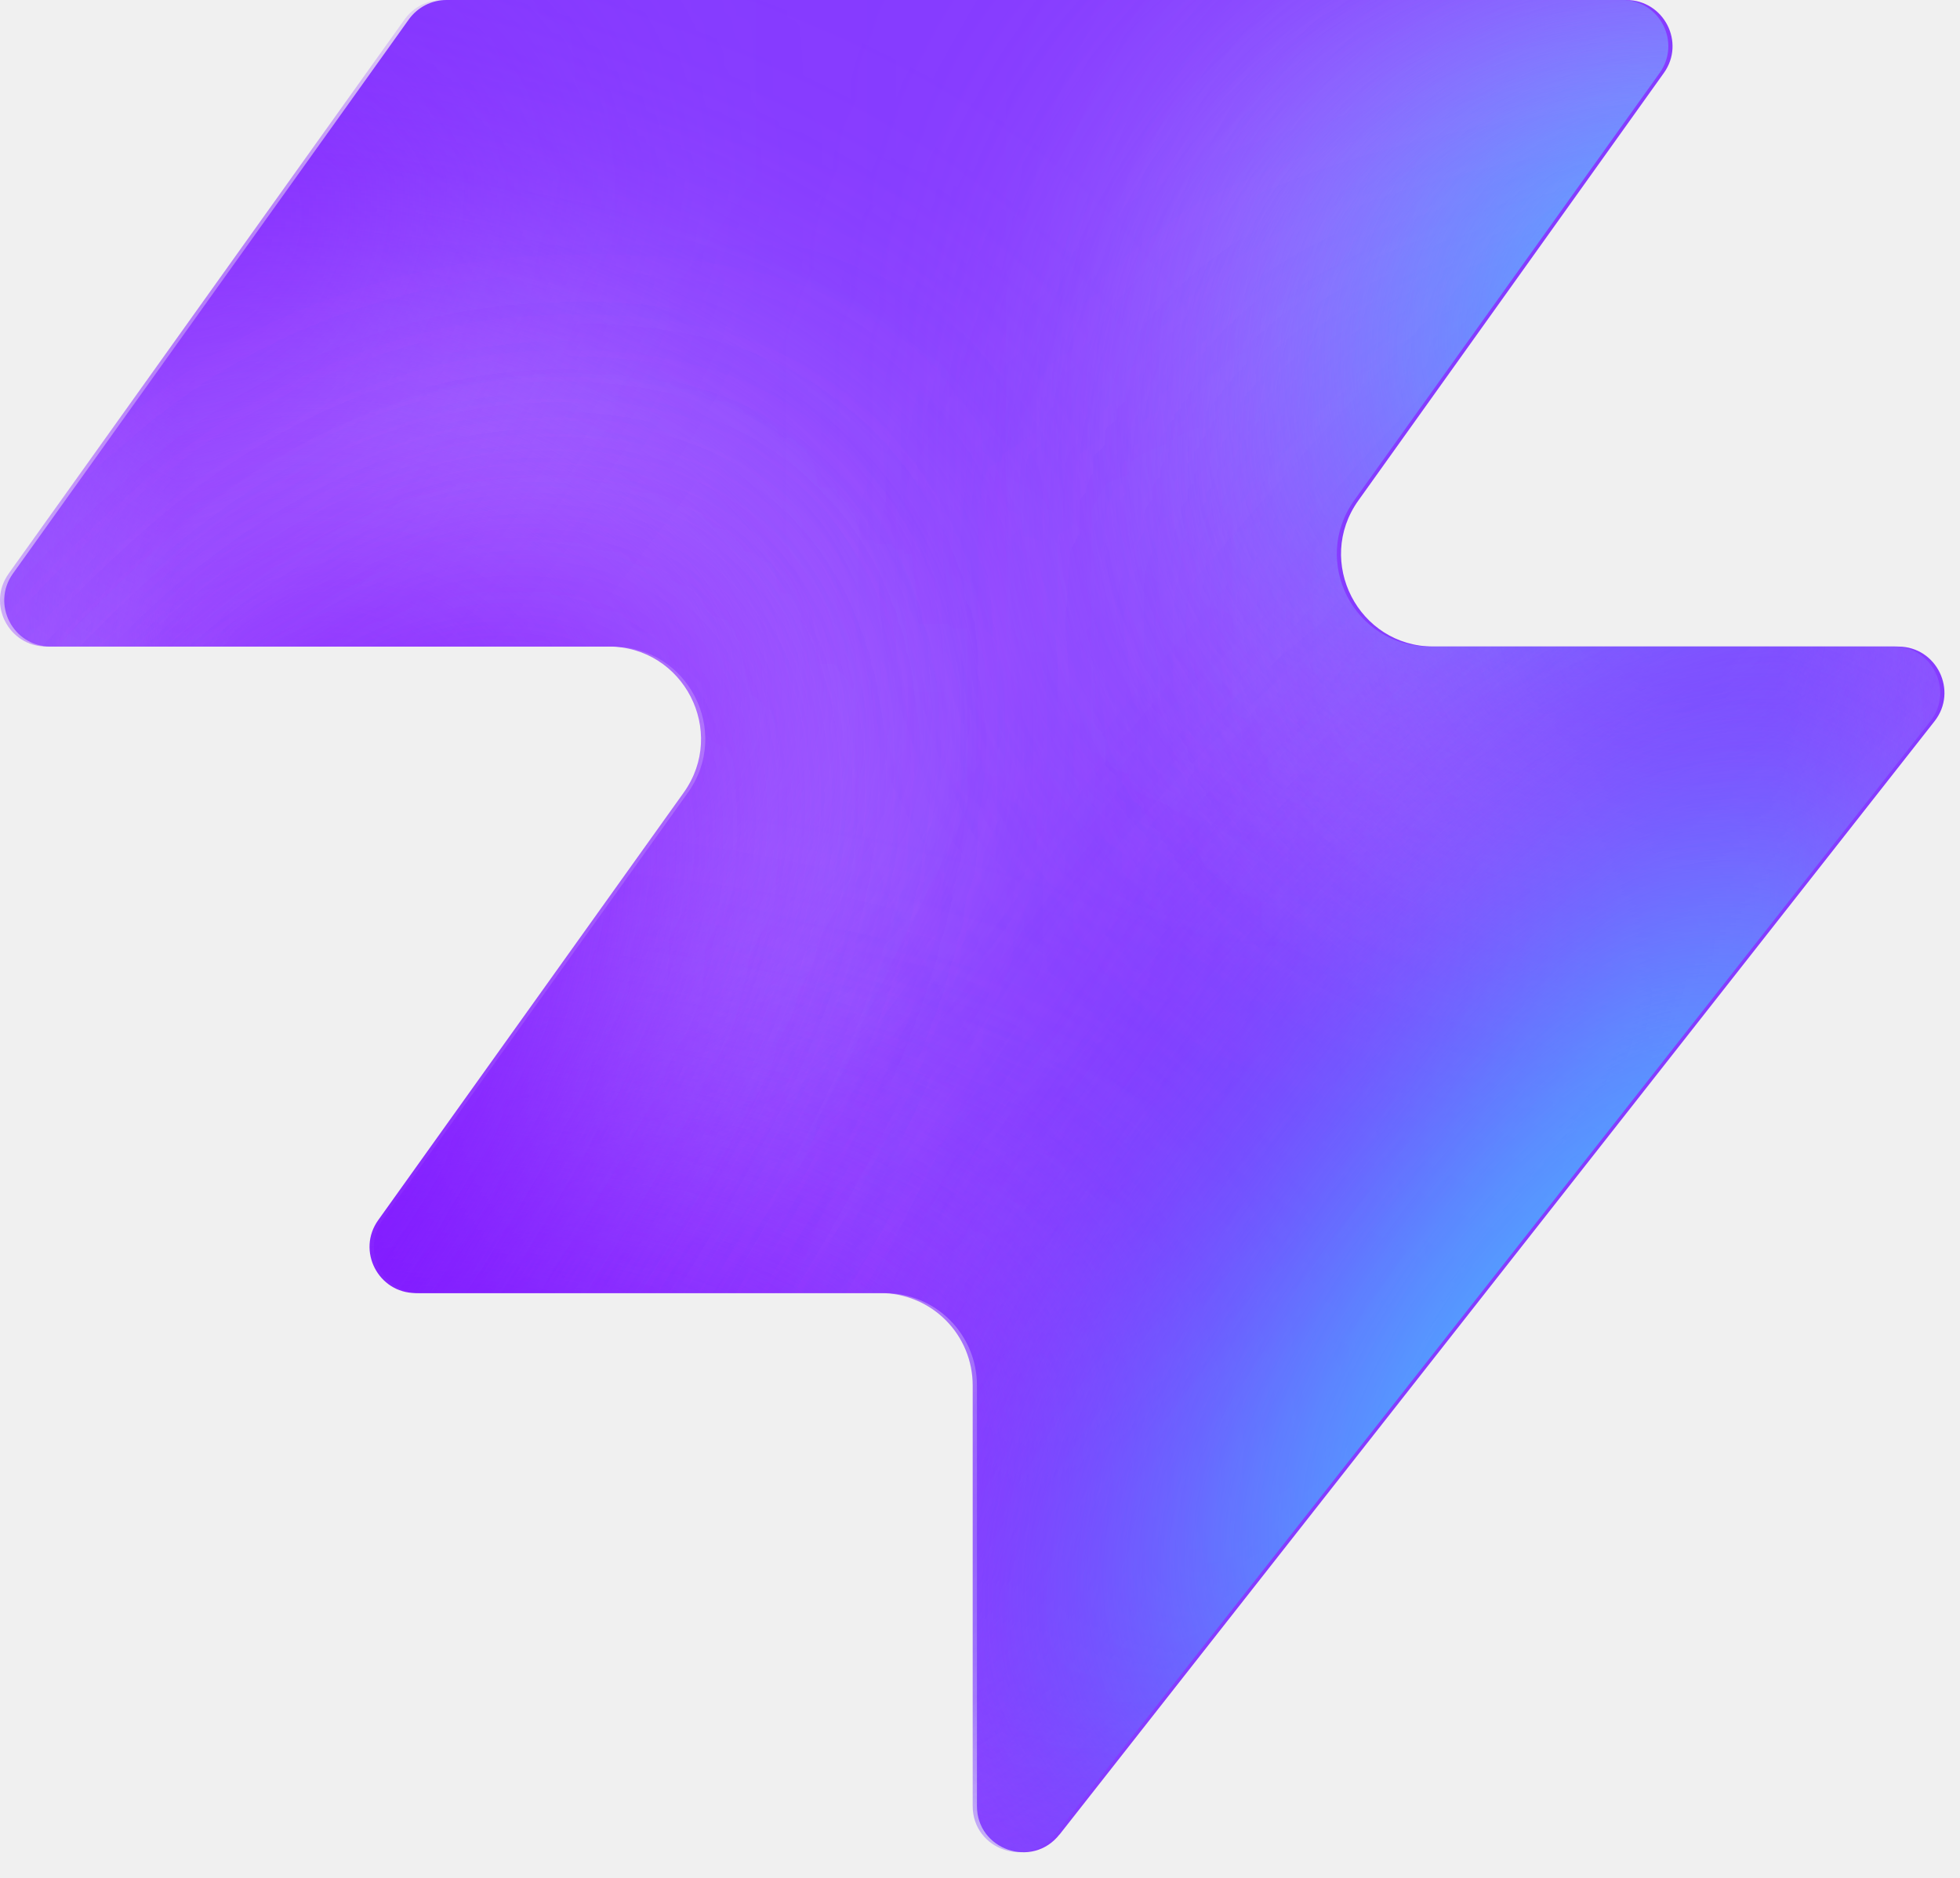
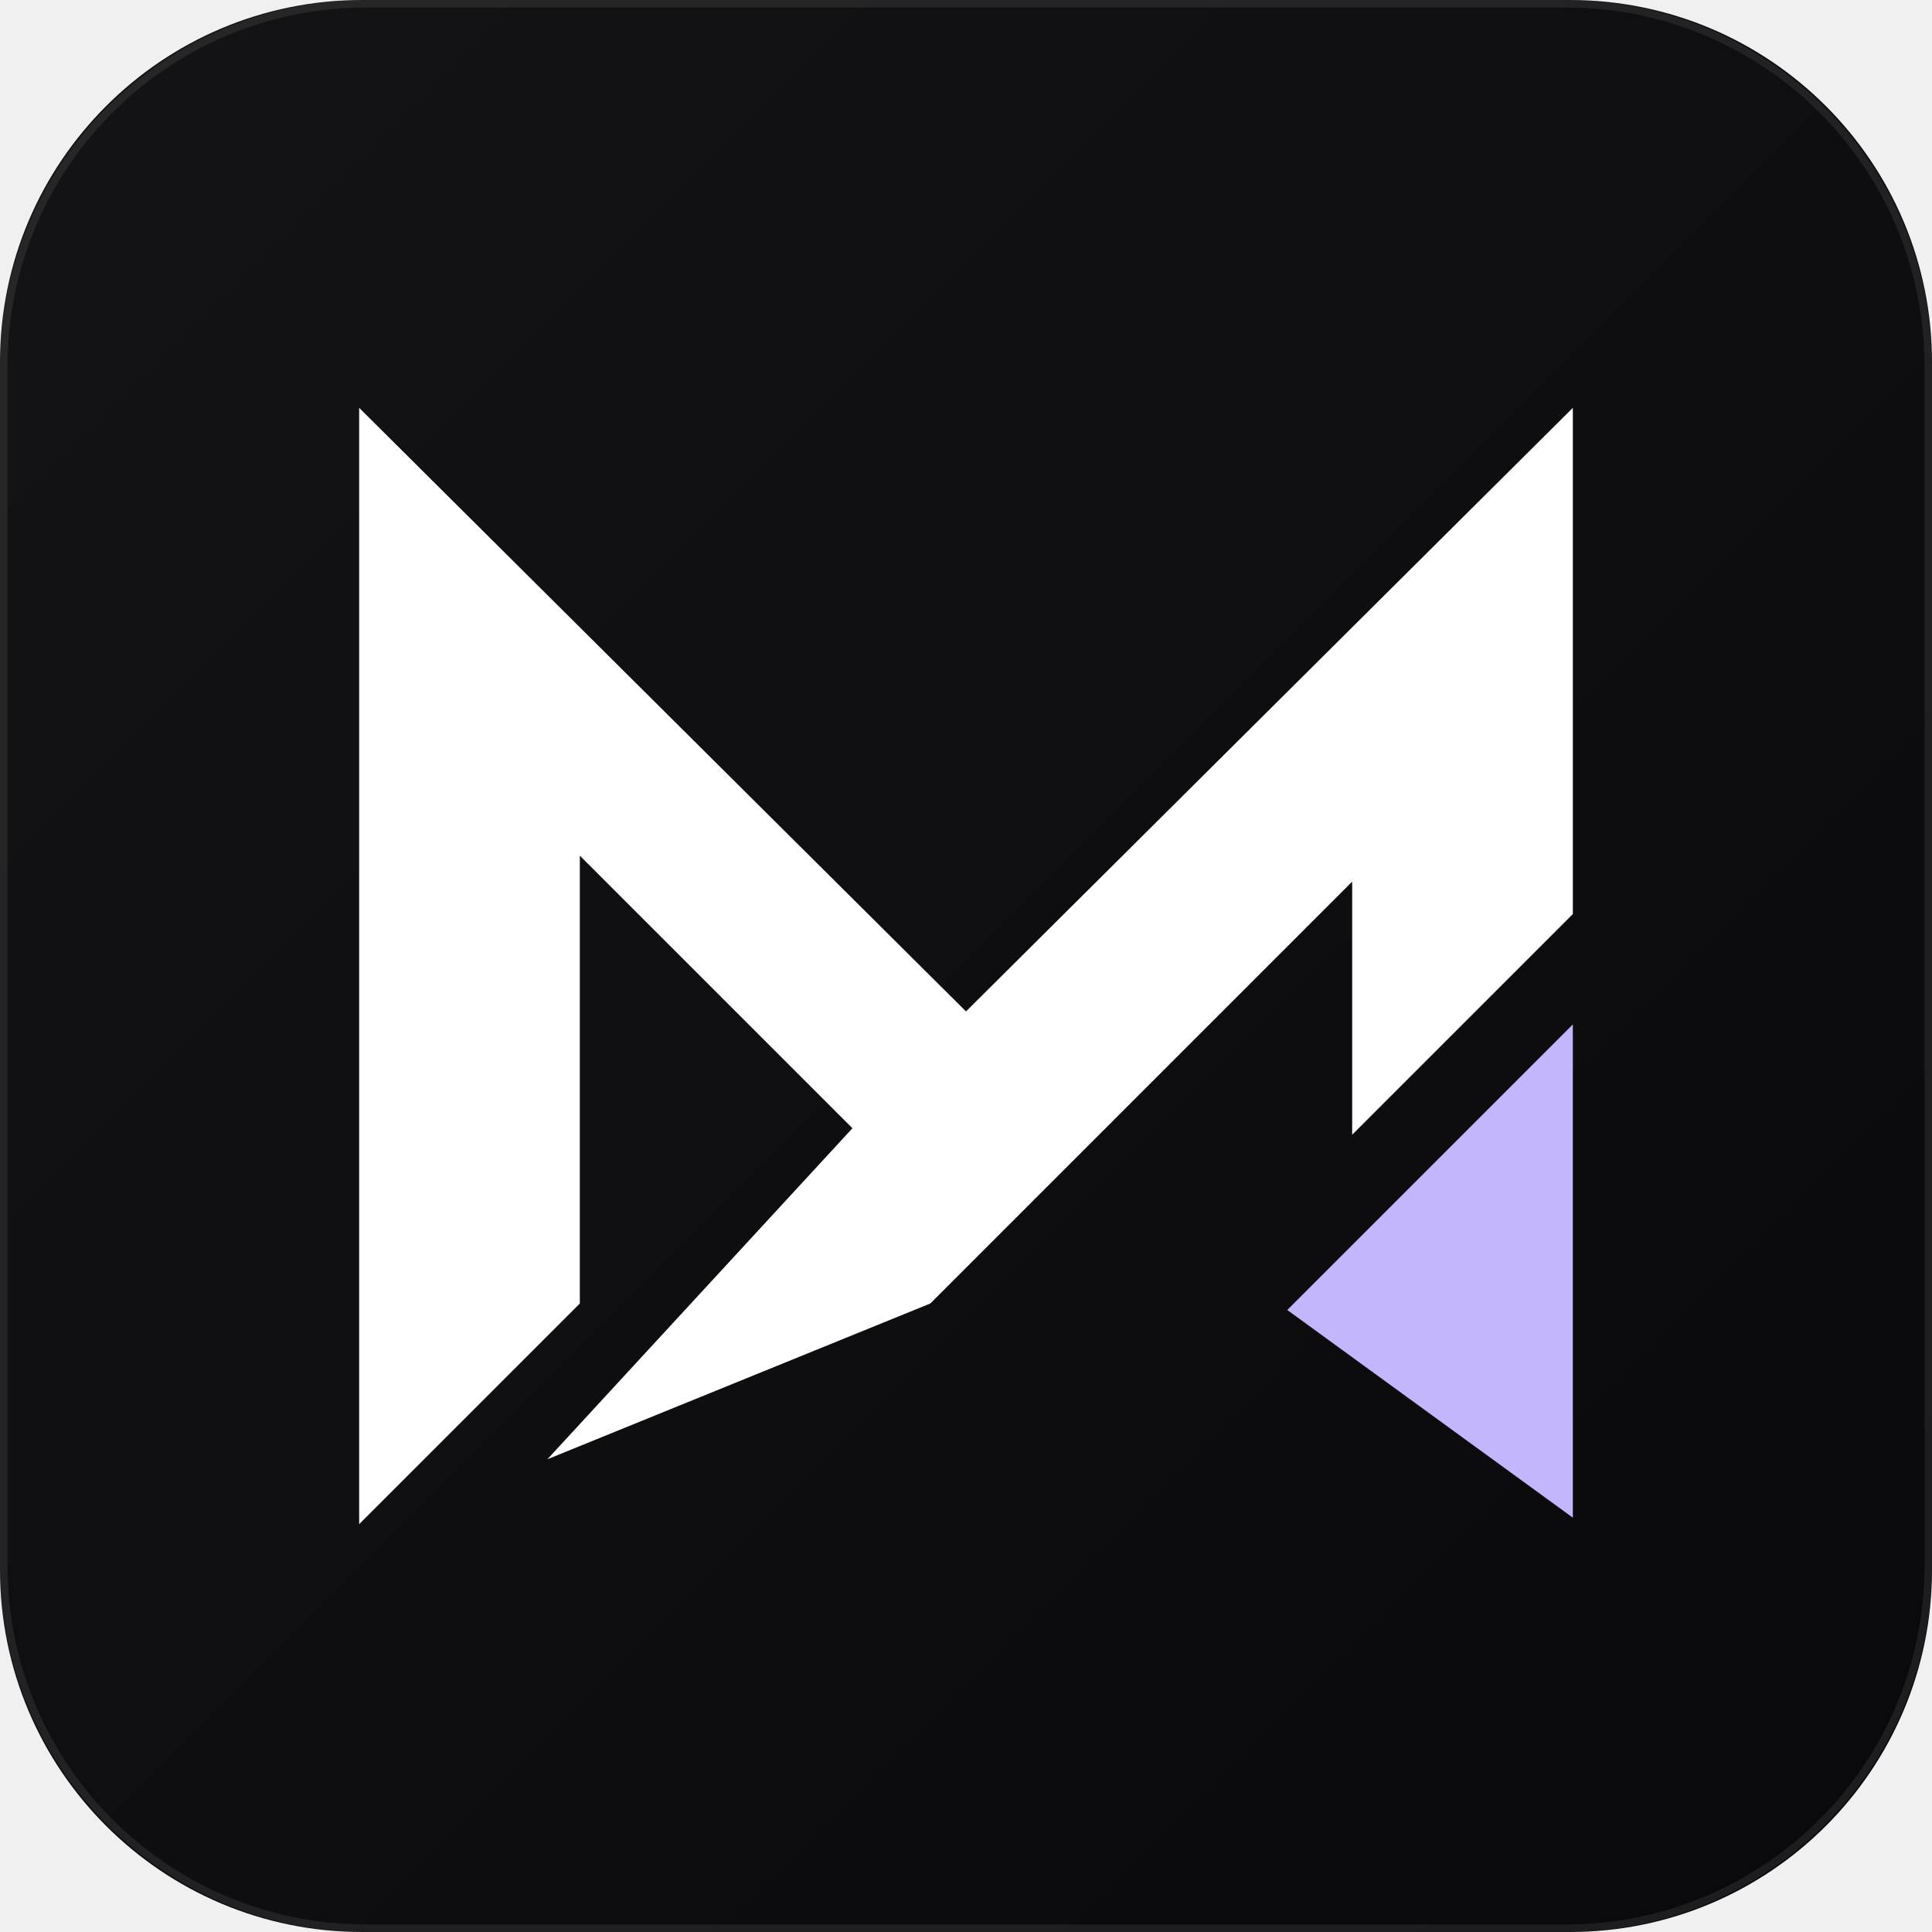
- <svg xmlns="http://www.w3.org/2000/svg" width="48" height="46" fill="none" viewBox="0 0 48 46">
-   <path fill="#863bff" d="M25.946 44.938c-.664.845-2.021.375-2.021-.698V33.937a2.26 2.26 0 0 0-2.262-2.262H10.287c-.92 0-1.456-1.04-.92-1.788l7.48-10.471c1.07-1.497 0-3.578-1.842-3.578H1.237c-.92 0-1.456-1.04-.92-1.788L10.013.474c.214-.297.556-.474.92-.474h28.894c.92 0 1.456 1.04.92 1.788l-7.48 10.471c-1.07 1.498 0 3.579 1.842 3.579h11.377c.943 0 1.473 1.088.89 1.83L25.947 44.94z" style="fill:#863bff;fill:color(display-p3 .525 .23 1);fill-opacity:1" />
-   <mask id="a" width="48" height="46" x="0" y="0" maskUnits="userSpaceOnUse" style="mask-type:alpha">
-     <path fill="#000" d="M25.842 44.938c-.664.844-2.021.375-2.021-.698V33.937a2.26 2.26 0 0 0-2.262-2.262H10.183c-.92 0-1.456-1.04-.92-1.788l7.48-10.471c1.07-1.498 0-3.579-1.842-3.579H1.133c-.92 0-1.456-1.04-.92-1.787L9.91.473c.214-.297.556-.474.92-.474h28.894c.92 0 1.456 1.04.92 1.788l-7.48 10.471c-1.07 1.498 0 3.578 1.842 3.578h11.377c.943 0 1.473 1.088.89 1.832L25.843 44.94z" style="fill:#000;fill-opacity:1" />
-   </mask>
-   <g mask="url(#a)">
-     <g filter="url(#b)">
-       <ellipse cx="5.508" cy="14.704" fill="#ede6ff" rx="5.508" ry="14.704" style="fill:#ede6ff;fill:color(display-p3 .927 .903 1);fill-opacity:1" transform="matrix(.00324 1 1 -.00324 -4.47 31.516)" />
-     </g>
-     <g filter="url(#c)">
-       <ellipse cx="10.399" cy="29.851" fill="#ede6ff" rx="10.399" ry="29.851" style="fill:#ede6ff;fill:color(display-p3 .927 .903 1);fill-opacity:1" transform="matrix(.00324 1 1 -.00324 -39.328 7.883)" />
-     </g>
-     <g filter="url(#d)">
-       <ellipse cx="5.508" cy="30.487" fill="#7e14ff" rx="5.508" ry="30.487" style="fill:#7e14ff;fill:color(display-p3 .492 .077 1);fill-opacity:1" transform="rotate(89.814 -25.913 -14.639)scale(1 -1)" />
-     </g>
-     <g filter="url(#e)">
-       <ellipse cx="5.508" cy="30.599" fill="#7e14ff" rx="5.508" ry="30.599" style="fill:#7e14ff;fill:color(display-p3 .492 .077 1);fill-opacity:1" transform="rotate(89.814 -32.644 -3.334)scale(1 -1)" />
-     </g>
-     <g filter="url(#f)">
-       <ellipse cx="5.508" cy="30.599" fill="#7e14ff" rx="5.508" ry="30.599" style="fill:#7e14ff;fill:color(display-p3 .492 .077 1);fill-opacity:1" transform="matrix(.00324 1 1 -.00324 -34.34 30.47)" />
-     </g>
-     <g filter="url(#g)">
-       <ellipse cx="14.072" cy="22.078" fill="#ede6ff" rx="14.072" ry="22.078" style="fill:#ede6ff;fill:color(display-p3 .927 .903 1);fill-opacity:1" transform="rotate(93.35 24.506 48.493)scale(-1 1)" />
-     </g>
-     <g filter="url(#h)">
-       <ellipse cx="3.47" cy="21.501" fill="#7e14ff" rx="3.47" ry="21.501" style="fill:#7e14ff;fill:color(display-p3 .492 .077 1);fill-opacity:1" transform="rotate(89.009 28.708 47.59)scale(-1 1)" />
-     </g>
-     <g filter="url(#i)">
-       <ellipse cx="3.47" cy="21.501" fill="#7e14ff" rx="3.47" ry="21.501" style="fill:#7e14ff;fill:color(display-p3 .492 .077 1);fill-opacity:1" transform="rotate(89.009 28.708 47.59)scale(-1 1)" />
-     </g>
-     <g filter="url(#j)">
-       <ellipse cx=".387" cy="8.972" fill="#7e14ff" rx="4.407" ry="29.108" style="fill:#7e14ff;fill:color(display-p3 .492 .077 1);fill-opacity:1" transform="rotate(39.51 .387 8.972)" />
-     </g>
-     <g filter="url(#k)">
-       <ellipse cx="47.523" cy="-6.092" fill="#7e14ff" rx="4.407" ry="29.108" style="fill:#7e14ff;fill:color(display-p3 .492 .077 1);fill-opacity:1" transform="rotate(37.892 47.523 -6.092)" />
-     </g>
-     <g filter="url(#l)">
-       <ellipse cx="41.412" cy="6.333" fill="#47bfff" rx="5.971" ry="9.665" style="fill:#47bfff;fill:color(display-p3 .28 .748 1);fill-opacity:1" transform="rotate(37.892 41.412 6.333)" />
-     </g>
-     <g filter="url(#m)">
-       <ellipse cx="-1.879" cy="38.332" fill="#7e14ff" rx="4.407" ry="29.108" style="fill:#7e14ff;fill:color(display-p3 .492 .077 1);fill-opacity:1" transform="rotate(37.892 -1.88 38.332)" />
-     </g>
-     <g filter="url(#n)">
-       <ellipse cx="-1.879" cy="38.332" fill="#7e14ff" rx="4.407" ry="29.108" style="fill:#7e14ff;fill:color(display-p3 .492 .077 1);fill-opacity:1" transform="rotate(37.892 -1.88 38.332)" />
-     </g>
-     <g filter="url(#o)">
-       <ellipse cx="35.651" cy="29.907" fill="#7e14ff" rx="4.407" ry="29.108" style="fill:#7e14ff;fill:color(display-p3 .492 .077 1);fill-opacity:1" transform="rotate(37.892 35.651 29.907)" />
-     </g>
-     <g filter="url(#p)">
-       <ellipse cx="38.418" cy="32.4" fill="#47bfff" rx="5.971" ry="15.297" style="fill:#47bfff;fill:color(display-p3 .28 .748 1);fill-opacity:1" transform="rotate(37.892 38.418 32.4)" />
-     </g>
+ <svg xmlns="http://www.w3.org/2000/svg" viewBox="0 0 512 512" width="100%" height="100%">
+   <defs>
+     <linearGradient id="bg-grad" x1="0%" y1="0%" x2="100%" y2="100%">
+       <stop offset="0%" stop-color="#141416" />
+       <stop offset="100%" stop-color="#09090b" />
+     </linearGradient>
+   </defs>
+   <rect width="512" height="512" rx="96" fill="url(#bg-grad)" />
+   <rect width="510" height="510" x="1" y="1" rx="96" fill="none" stroke="rgba(255,255,255,0.08)" stroke-width="2" />
+   <g transform="translate(26.38, 53.04) scale(1.72)">
+     <polygon points="40,32 133.5,125 227,32 227,110 193,144 193,105 128,170 69,194 116,143 74,101 74,170 40,204" fill="#FFFFFF" />
+     <polygon points="183,171 227,127 227,203" fill="#c4b5fd" />
  </g>
-   <defs>
-     <filter id="b" width="60.045" height="41.654" x="-19.77" y="16.149" color-interpolation-filters="sRGB" filterUnits="userSpaceOnUse">
-       <feFlood flood-opacity="0" result="BackgroundImageFix" />
-       <feBlend in="SourceGraphic" in2="BackgroundImageFix" result="shape" />
-       <feGaussianBlur result="effect1_foregroundBlur_2002_17158" stdDeviation="7.659" />
-     </filter>
-     <filter id="c" width="90.34" height="51.437" x="-54.613" y="-7.533" color-interpolation-filters="sRGB" filterUnits="userSpaceOnUse">
-       <feFlood flood-opacity="0" result="BackgroundImageFix" />
-       <feBlend in="SourceGraphic" in2="BackgroundImageFix" result="shape" />
-       <feGaussianBlur result="effect1_foregroundBlur_2002_17158" stdDeviation="7.659" />
-     </filter>
-     <filter id="d" width="79.355" height="29.4" x="-49.64" y="2.03" color-interpolation-filters="sRGB" filterUnits="userSpaceOnUse">
-       <feFlood flood-opacity="0" result="BackgroundImageFix" />
-       <feBlend in="SourceGraphic" in2="BackgroundImageFix" result="shape" />
-       <feGaussianBlur result="effect1_foregroundBlur_2002_17158" stdDeviation="4.596" />
-     </filter>
-     <filter id="e" width="79.579" height="29.4" x="-45.045" y="20.029" color-interpolation-filters="sRGB" filterUnits="userSpaceOnUse">
-       <feFlood flood-opacity="0" result="BackgroundImageFix" />
-       <feBlend in="SourceGraphic" in2="BackgroundImageFix" result="shape" />
-       <feGaussianBlur result="effect1_foregroundBlur_2002_17158" stdDeviation="4.596" />
-     </filter>
-     <filter id="f" width="79.579" height="29.4" x="-43.513" y="21.178" color-interpolation-filters="sRGB" filterUnits="userSpaceOnUse">
-       <feFlood flood-opacity="0" result="BackgroundImageFix" />
-       <feBlend in="SourceGraphic" in2="BackgroundImageFix" result="shape" />
-       <feGaussianBlur result="effect1_foregroundBlur_2002_17158" stdDeviation="4.596" />
-     </filter>
-     <filter id="g" width="74.749" height="58.852" x="15.756" y="-17.901" color-interpolation-filters="sRGB" filterUnits="userSpaceOnUse">
-       <feFlood flood-opacity="0" result="BackgroundImageFix" />
-       <feBlend in="SourceGraphic" in2="BackgroundImageFix" result="shape" />
-       <feGaussianBlur result="effect1_foregroundBlur_2002_17158" stdDeviation="7.659" />
-     </filter>
-     <filter id="h" width="61.377" height="25.362" x="23.548" y="2.284" color-interpolation-filters="sRGB" filterUnits="userSpaceOnUse">
-       <feFlood flood-opacity="0" result="BackgroundImageFix" />
-       <feBlend in="SourceGraphic" in2="BackgroundImageFix" result="shape" />
-       <feGaussianBlur result="effect1_foregroundBlur_2002_17158" stdDeviation="4.596" />
-     </filter>
-     <filter id="i" width="61.377" height="25.362" x="23.548" y="2.284" color-interpolation-filters="sRGB" filterUnits="userSpaceOnUse">
-       <feFlood flood-opacity="0" result="BackgroundImageFix" />
-       <feBlend in="SourceGraphic" in2="BackgroundImageFix" result="shape" />
-       <feGaussianBlur result="effect1_foregroundBlur_2002_17158" stdDeviation="4.596" />
-     </filter>
-     <filter id="j" width="56.045" height="63.649" x="-27.636" y="-22.853" color-interpolation-filters="sRGB" filterUnits="userSpaceOnUse">
-       <feFlood flood-opacity="0" result="BackgroundImageFix" />
-       <feBlend in="SourceGraphic" in2="BackgroundImageFix" result="shape" />
-       <feGaussianBlur result="effect1_foregroundBlur_2002_17158" stdDeviation="4.596" />
-     </filter>
-     <filter id="k" width="54.814" height="64.646" x="20.116" y="-38.415" color-interpolation-filters="sRGB" filterUnits="userSpaceOnUse">
-       <feFlood flood-opacity="0" result="BackgroundImageFix" />
-       <feBlend in="SourceGraphic" in2="BackgroundImageFix" result="shape" />
-       <feGaussianBlur result="effect1_foregroundBlur_2002_17158" stdDeviation="4.596" />
-     </filter>
-     <filter id="l" width="33.541" height="35.313" x="24.641" y="-11.323" color-interpolation-filters="sRGB" filterUnits="userSpaceOnUse">
-       <feFlood flood-opacity="0" result="BackgroundImageFix" />
-       <feBlend in="SourceGraphic" in2="BackgroundImageFix" result="shape" />
-       <feGaussianBlur result="effect1_foregroundBlur_2002_17158" stdDeviation="4.596" />
-     </filter>
-     <filter id="m" width="54.814" height="64.646" x="-29.286" y="6.009" color-interpolation-filters="sRGB" filterUnits="userSpaceOnUse">
-       <feFlood flood-opacity="0" result="BackgroundImageFix" />
-       <feBlend in="SourceGraphic" in2="BackgroundImageFix" result="shape" />
-       <feGaussianBlur result="effect1_foregroundBlur_2002_17158" stdDeviation="4.596" />
-     </filter>
-     <filter id="n" width="54.814" height="64.646" x="-29.286" y="6.009" color-interpolation-filters="sRGB" filterUnits="userSpaceOnUse">
-       <feFlood flood-opacity="0" result="BackgroundImageFix" />
-       <feBlend in="SourceGraphic" in2="BackgroundImageFix" result="shape" />
-       <feGaussianBlur result="effect1_foregroundBlur_2002_17158" stdDeviation="4.596" />
-     </filter>
-     <filter id="o" width="54.814" height="64.646" x="8.244" y="-2.416" color-interpolation-filters="sRGB" filterUnits="userSpaceOnUse">
-       <feFlood flood-opacity="0" result="BackgroundImageFix" />
-       <feBlend in="SourceGraphic" in2="BackgroundImageFix" result="shape" />
-       <feGaussianBlur result="effect1_foregroundBlur_2002_17158" stdDeviation="4.596" />
-     </filter>
-     <filter id="p" width="39.409" height="43.623" x="18.713" y="10.588" color-interpolation-filters="sRGB" filterUnits="userSpaceOnUse">
-       <feFlood flood-opacity="0" result="BackgroundImageFix" />
-       <feBlend in="SourceGraphic" in2="BackgroundImageFix" result="shape" />
-       <feGaussianBlur result="effect1_foregroundBlur_2002_17158" stdDeviation="4.596" />
-     </filter>
-   </defs>
</svg>
